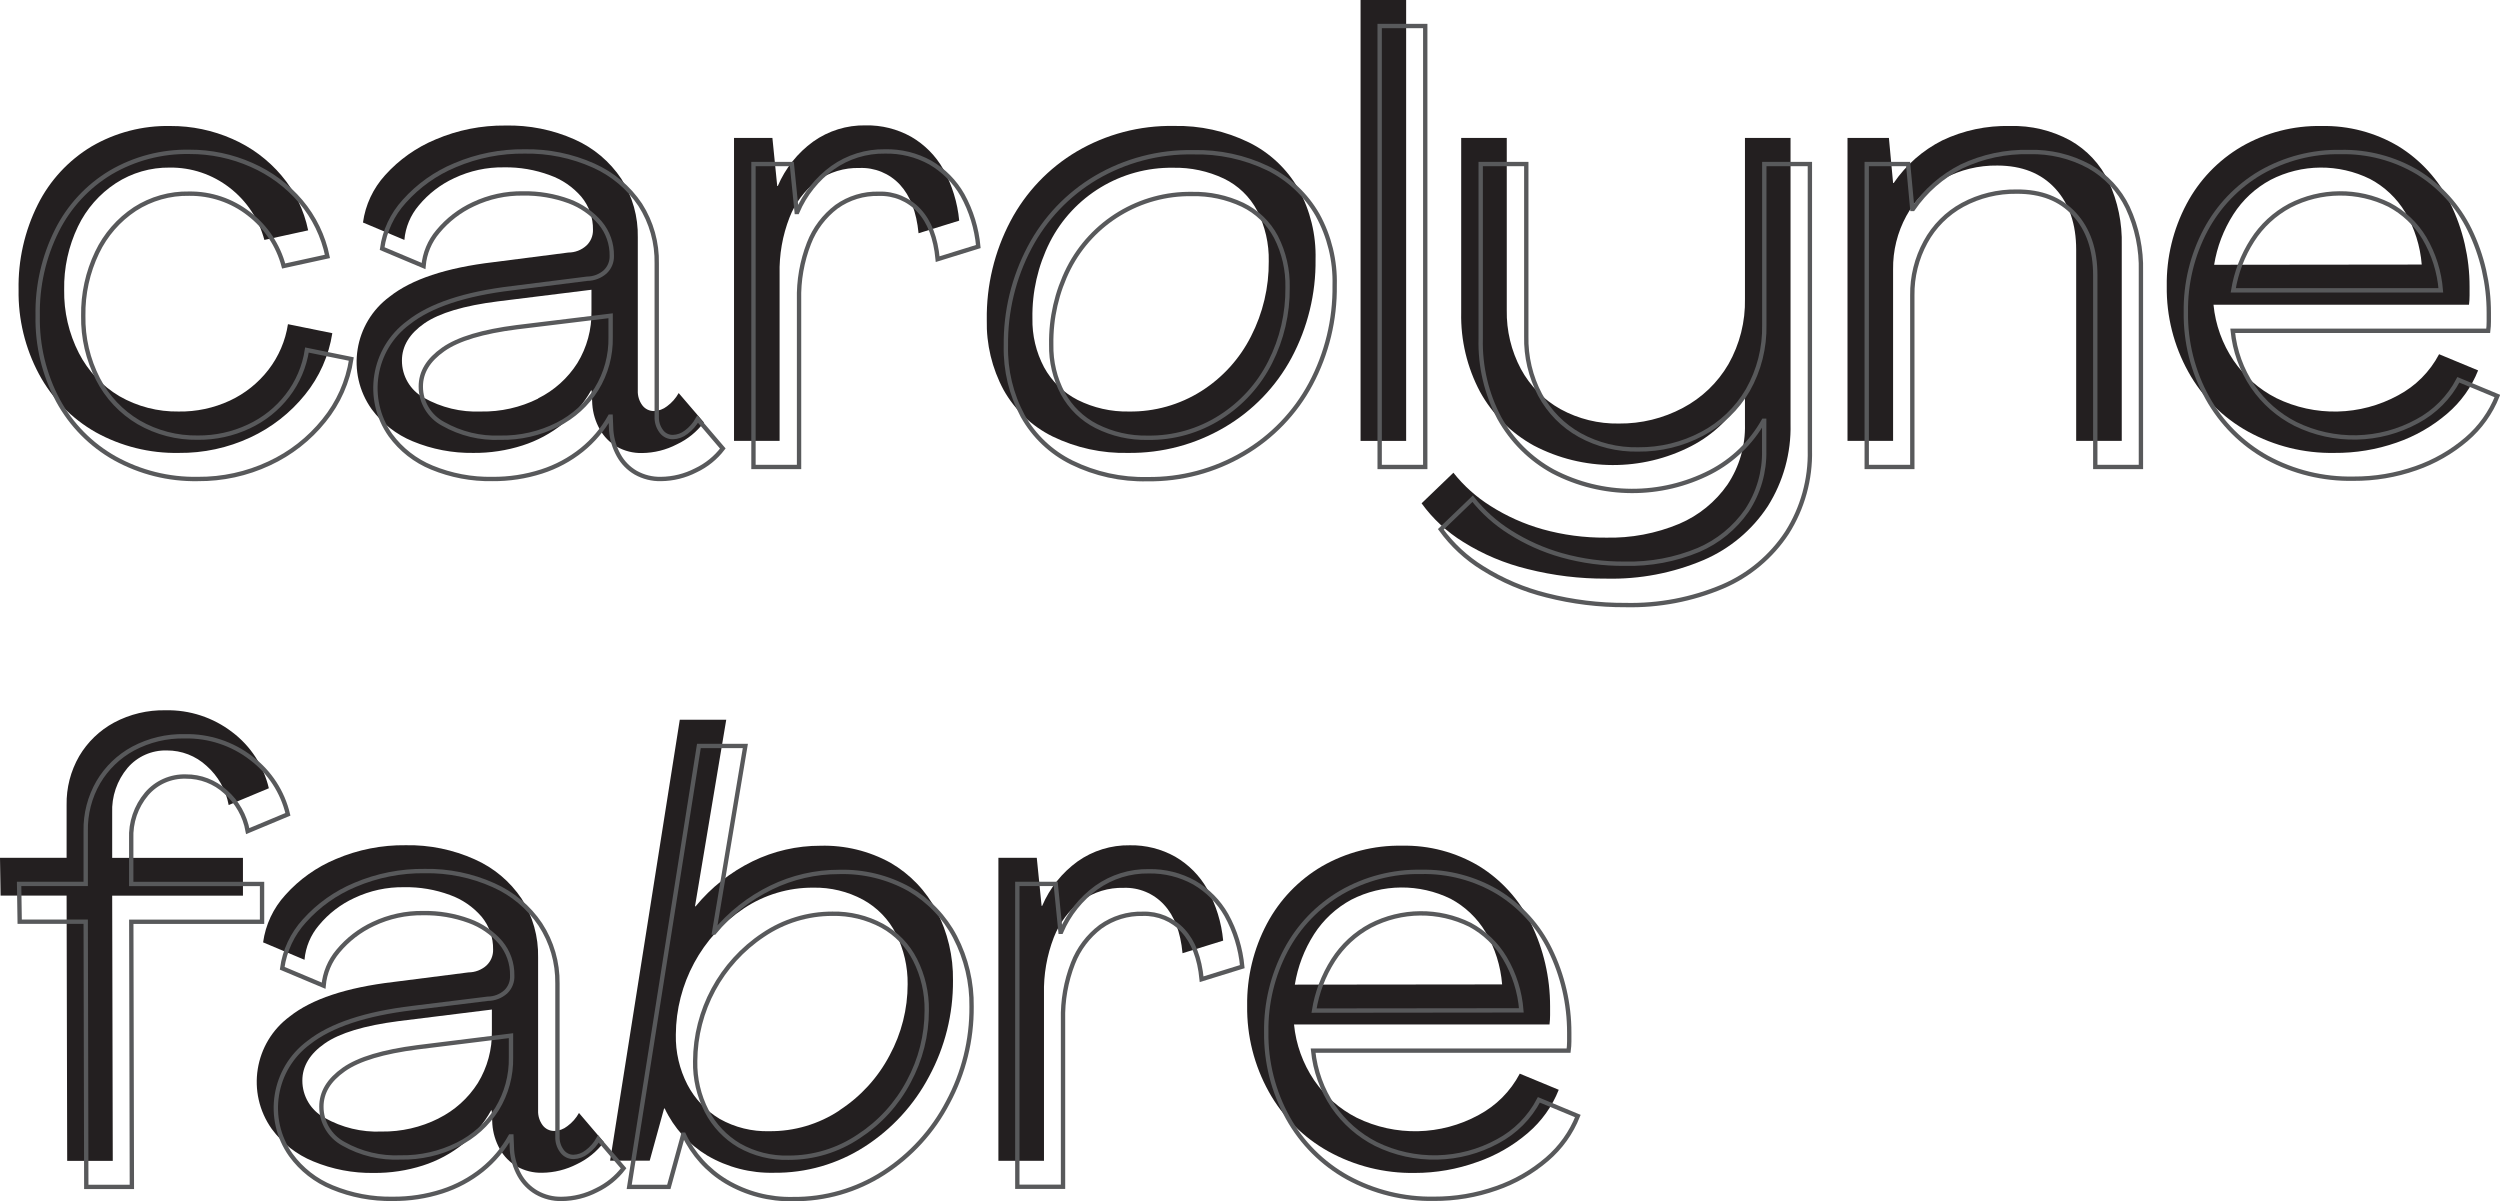
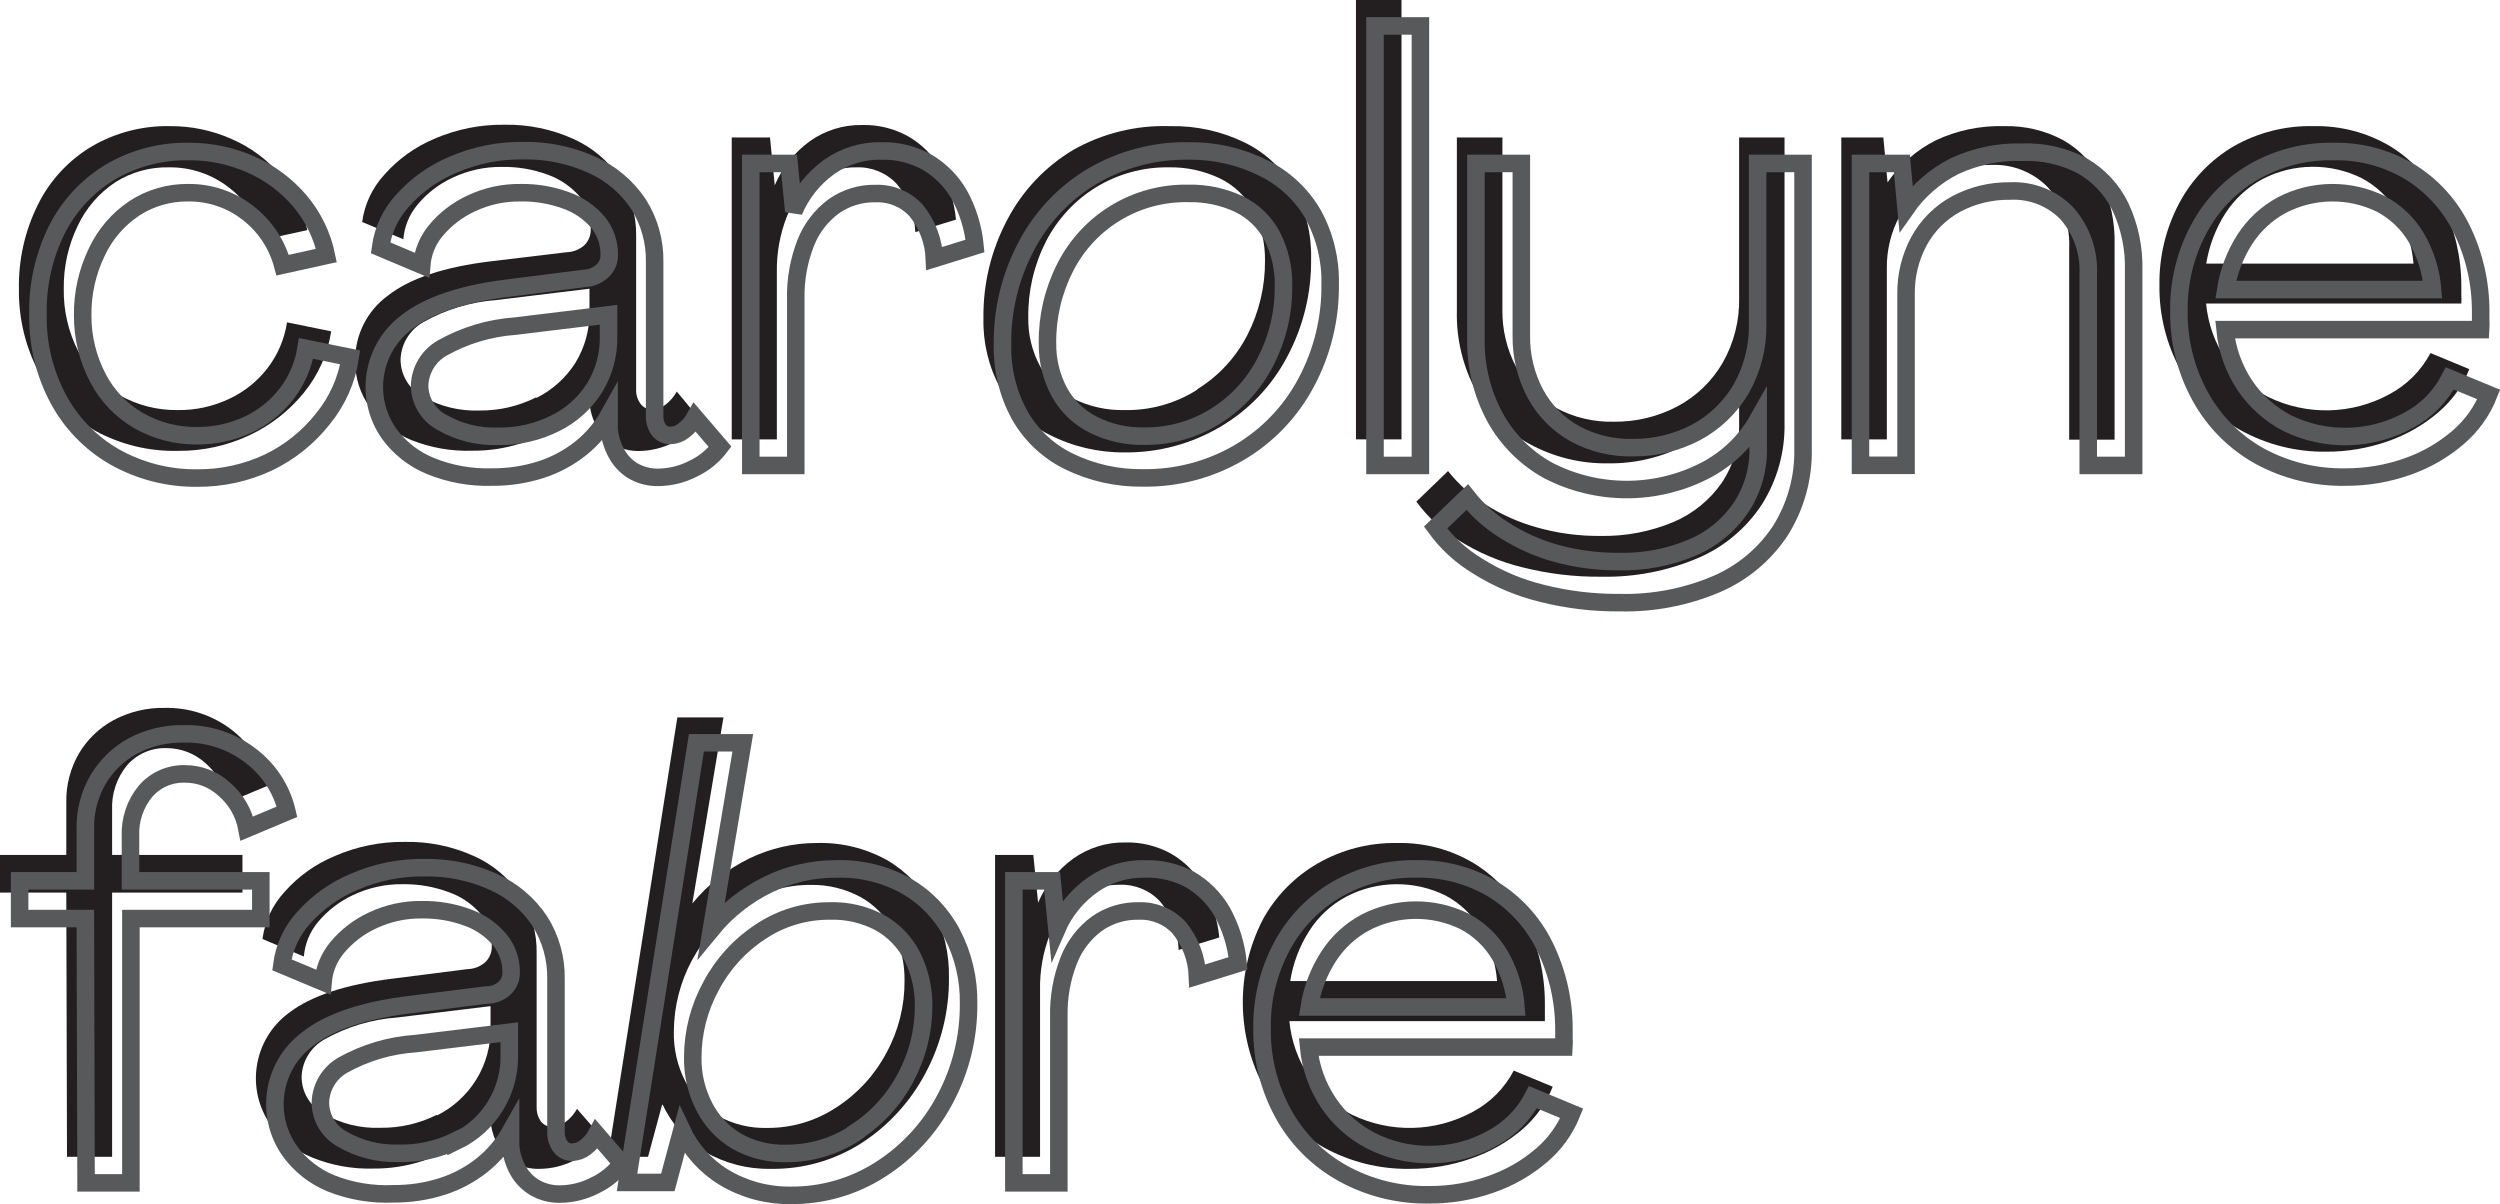
- <svg xmlns="http://www.w3.org/2000/svg" viewBox="0 0 430.54 206.83">
+ <svg xmlns="http://www.w3.org/2000/svg" viewBox="0 0 178.38 85.87">
  <defs>
-     <style>.cls-1{fill:#231f20;}.cls-2{fill:none;stroke:#58595b;stroke-width:0.75px;}</style>
+     <style>.cls-1{fill:#231f20;}.cls-2{fill:none;stroke:#58595b;stroke-width:1.25px;}</style>
  </defs>
  <g id="Layer_2" data-name="Layer 2">
    <g id="Layer_1-2" data-name="Layer 1">
-       <path class="cls-1" d="M16.48,74.44a25.17,25.17,0,0,1-9.76-10A29.72,29.72,0,0,1,3.2,49.9,31.46,31.46,0,0,1,6.51,35.23a24.39,24.39,0,0,1,9.24-10A25.86,25.86,0,0,1,29.34,21.7,26.08,26.08,0,0,1,40,23.92a23.29,23.29,0,0,1,8.47,6.3,21.13,21.13,0,0,1,4.6,9.45l-7.54,1.65a16.82,16.82,0,0,0-6-9,16.46,16.46,0,0,0-10.28-3.46,16.68,16.68,0,0,0-9.3,2.69A18.41,18.41,0,0,0,13.43,39a24.19,24.19,0,0,0-2.38,10.9,23.12,23.12,0,0,0,2.53,10.9,18.35,18.35,0,0,0,7,7.44,19.82,19.82,0,0,0,10.18,2.63A20.17,20.17,0,0,0,39.57,69a18,18,0,0,0,6.66-5.32,17.05,17.05,0,0,0,3.36-7.85l7.64,1.55a22.18,22.18,0,0,1-4.7,10.59,26.33,26.33,0,0,1-9.45,7.38A28.43,28.43,0,0,1,30.79,78,28.4,28.4,0,0,1,16.48,74.44Z" />
-       <path class="cls-1" d="M71.08,76A16.63,16.63,0,0,1,64,70.46a14,14,0,0,1,3.1-19.37q5.69-4.5,17.87-5.94l12.91-1.66a4.61,4.61,0,0,0,3.1-1.19,3.6,3.6,0,0,0,1.14-2.73,8.67,8.67,0,0,0-2-5.68,12.82,12.82,0,0,0-5.43-3.72,21.59,21.59,0,0,0-7.9-1.35,19.29,19.29,0,0,0-8.57,1.86,17.38,17.38,0,0,0-6.1,4.7,10.58,10.58,0,0,0-2.48,5.94l-7.13-3a15.19,15.19,0,0,1,3.82-8.16A24.13,24.13,0,0,1,75.05,24a29.77,29.77,0,0,1,12-2.38A27.7,27.7,0,0,1,98.92,24,18.86,18.86,0,0,1,107,30.79a18.06,18.06,0,0,1,2.84,10.12V67.25a4,4,0,0,0,.77,2.54,2.47,2.47,0,0,0,2,1,3.85,3.85,0,0,0,2.27-.83,7.09,7.09,0,0,0,2-2.27l4.34,5.06a12.46,12.46,0,0,1-4.65,3.77,13.24,13.24,0,0,1-6,1.5,8.4,8.4,0,0,1-4.34-1.09,7.89,7.89,0,0,1-2.94-3A10.2,10.2,0,0,1,102,69.63l-.11-2.38h-.1A19.92,19.92,0,0,1,96.91,73,21.59,21.59,0,0,1,90,76.71,26.94,26.94,0,0,1,81.51,78,26.25,26.25,0,0,1,71.08,76Zm21.59-7.39a16.89,16.89,0,0,0,6.77-6.09,16.58,16.58,0,0,0,2.42-8.94V49.9l-16.11,2Q77,53,73.09,55.68c-2.58,1.8-3.87,3.93-3.87,6.41A7.26,7.26,0,0,0,73,68.5a18.37,18.37,0,0,0,9.81,2.37A21.25,21.25,0,0,0,92.67,68.65Z" />
-       <path class="cls-1" d="M156.93,23.56a15,15,0,0,1,5.52,5.57A22.59,22.59,0,0,1,165.19,38l-7,2.17q-.53-5.47-3.21-8.37A9,9,0,0,0,148,28.93a12,12,0,0,0-7.28,2.22,14.41,14.41,0,0,0-4.75,6.3,25.21,25.21,0,0,0-1.71,9.76V75.93h-7.85V23.76h6.61l.83,8.27h.1a18.3,18.3,0,0,1,6.1-7.65,15.11,15.11,0,0,1,9-2.79A15.46,15.46,0,0,1,156.93,23.56Z" />
-       <path class="cls-1" d="M181.26,75.16a19.59,19.59,0,0,1-8.42-8,24.29,24.29,0,0,1-2.9-12.08,35.45,35.45,0,0,1,4.08-17,30.47,30.47,0,0,1,11.42-12,31.93,31.93,0,0,1,16.74-4.39,28,28,0,0,1,12.91,2.84,20,20,0,0,1,8.52,8,23.86,23.86,0,0,1,2.95,12.14,35.07,35.07,0,0,1-4.13,16.94,30.68,30.68,0,0,1-11.58,12A32,32,0,0,1,194.32,78,28.26,28.26,0,0,1,181.26,75.16Zm25.62-7.8a23.91,23.91,0,0,0,8.57-9.45A27.81,27.81,0,0,0,218.5,45a18.38,18.38,0,0,0-2-8.73,12.73,12.73,0,0,0-5.74-5.52,19.47,19.47,0,0,0-8.73-1.86,23.44,23.44,0,0,0-21.23,12.81,28.12,28.12,0,0,0-3,13.12,17.24,17.24,0,0,0,2,8.42,13.65,13.65,0,0,0,5.78,5.63,18.89,18.89,0,0,0,8.84,2A22.76,22.76,0,0,0,206.88,67.36Z" />
-       <path class="cls-1" d="M234.31,0h7.85V75.93h-7.85Z" />
-       <path class="cls-1" d="M263.08,98A37.61,37.61,0,0,1,252,93.34a25.15,25.15,0,0,1-7.18-6.66l5.48-5.27a25.38,25.38,0,0,0,6.4,5.73,33.73,33.73,0,0,0,8.94,4,39.31,39.31,0,0,0,10.9,1.45,30.87,30.87,0,0,0,12.65-2.38,19.37,19.37,0,0,0,8.32-6.77,17.92,17.92,0,0,0,3-10.38V68h-.11a22.13,22.13,0,0,1-9.14,8.83,29.43,29.43,0,0,1-27.12-.1,23.51,23.51,0,0,1-9.25-9.25,27.82,27.82,0,0,1-3.25-13.64V23.76h7.85V53.41a20.76,20.76,0,0,0,2.43,10.13,17.4,17.4,0,0,0,6.82,6.92,20.15,20.15,0,0,0,10.07,2.48,22.93,22.93,0,0,0,11-2.69,19.74,19.74,0,0,0,7.86-7.54,21.93,21.93,0,0,0,2.84-11.26V23.76h7.85V73a25.44,25.44,0,0,1-3.93,14.2,25,25,0,0,1-11.05,9.25,40.45,40.45,0,0,1-16.74,3.2A53.82,53.82,0,0,1,263.08,98Z" />
-       <path class="cls-1" d="M356.52,24.18a16.21,16.21,0,0,1,6.61,7.07,24.54,24.54,0,0,1,2.27,11V75.93h-7.85V43q0-6.61-3.61-10.54T344,28.51a18.93,18.93,0,0,0-9.3,2.28,15.9,15.9,0,0,0-6.4,6.4,18.73,18.73,0,0,0-2.28,9.2V75.93h-7.85V23.76h7.13l.72,7.75h.11a22.33,22.33,0,0,1,8.36-7.33,25.75,25.75,0,0,1,11.68-2.48A20.41,20.41,0,0,1,356.52,24.18Z" />
-       <path class="cls-1" d="M387.15,74.33a26.26,26.26,0,0,1-10.28-10.28,29.57,29.57,0,0,1-3.72-14.77,29.29,29.29,0,0,1,3.41-14.15A25,25,0,0,1,386,25.26,26.6,26.6,0,0,1,399.8,21.7a24.92,24.92,0,0,1,13.28,3.51A24,24,0,0,1,422,35.07a32.41,32.41,0,0,1,3.3,14.31v1.5a12.61,12.61,0,0,1-.1,1.6h-44a20.72,20.72,0,0,0,3.46,9.61A19.72,19.72,0,0,0,392,68.55a22.84,22.84,0,0,0,21-.47A16.9,16.9,0,0,0,420.05,61l6.72,2.79a18.9,18.9,0,0,1-5.32,7.44,26.75,26.75,0,0,1-8.73,5A31.62,31.62,0,0,1,402,78,29.79,29.79,0,0,1,387.15,74.33Zm29.91-28.77a21,21,0,0,0-2.84-9,15.53,15.53,0,0,0-6.05-5.73,19,19,0,0,0-17.15.15,17.35,17.35,0,0,0-6.4,5.94,22.82,22.82,0,0,0-3.31,8.68Z" />
-       <path class="cls-1" d="M11.47,154.24H.1L0,147.73H11.47v-9.09a16.22,16.22,0,0,1,2.17-8.42,15.56,15.56,0,0,1,6-5.78,18.06,18.06,0,0,1,8.88-2.12A18.18,18.18,0,0,1,40,126.09a17,17,0,0,1,6.3,9.66l-6.92,2.89a11.84,11.84,0,0,0-3.82-6.76,10,10,0,0,0-6.82-2.64,8.6,8.6,0,0,0-6.77,3A11.34,11.34,0,0,0,19.32,140v7.74H41.84v6.51H19.32l.1,45.67H11.57Z" />
-       <path class="cls-1" d="M53.93,200a16.63,16.63,0,0,1-7.13-5.58,14,14,0,0,1,3.1-19.37q5.68-4.5,17.87-5.94l12.92-1.65a4.68,4.68,0,0,0,3.09-1.19,3.62,3.62,0,0,0,1.14-2.74,8.62,8.62,0,0,0-2-5.68,12.91,12.91,0,0,0-5.43-3.72,21.59,21.59,0,0,0-7.9-1.34,19.29,19.29,0,0,0-8.57,1.86,17.27,17.27,0,0,0-6.1,4.7,10.59,10.59,0,0,0-2.48,5.94l-7.13-3a15.13,15.13,0,0,1,3.83-8.16,24.07,24.07,0,0,1,8.73-6.2,29.69,29.69,0,0,1,12-2.37A27.7,27.7,0,0,1,81.77,148a18.93,18.93,0,0,1,8.06,6.77,18.09,18.09,0,0,1,2.84,10.12v26.35a4,4,0,0,0,.77,2.53,2.47,2.47,0,0,0,2,1,3.79,3.79,0,0,0,2.27-.83,7,7,0,0,0,2-2.27L104,196.7a12.53,12.53,0,0,1-4.64,3.78,13.43,13.43,0,0,1-6,1.49,8.5,8.5,0,0,1-4.34-1.08,7.92,7.92,0,0,1-2.94-3,10.3,10.3,0,0,1-1.29-4.29l-.11-2.37h-.1A20,20,0,0,1,79.76,197a21.59,21.59,0,0,1-6.93,3.72A26.94,26.94,0,0,1,64.36,202,26.08,26.08,0,0,1,53.93,200Zm21.59-7.39a16.89,16.89,0,0,0,6.77-6.09,16.54,16.54,0,0,0,2.42-8.94v-3.72l-16.11,2q-8.79,1.14-12.66,3.83t-3.87,6.4a7.25,7.25,0,0,0,3.82,6.41,18.38,18.38,0,0,0,9.82,2.37A21.21,21.21,0,0,0,75.52,192.62Z" />
-       <path class="cls-1" d="M121.8,199a18.86,18.86,0,0,1-7.33-8.11h-.1l-2.48,9h-6.82l12-75.94h8l-5.38,32.13h.11a29.44,29.44,0,0,1,9.81-7.75,26.6,26.6,0,0,1,11.68-2.68,23.63,23.63,0,0,1,12.08,2.94,20.6,20.6,0,0,1,7.91,8.27,25.2,25.2,0,0,1,2.84,12A34.25,34.25,0,0,1,160,185.39a32.21,32.21,0,0,1-11.11,12.09,28.3,28.3,0,0,1-15.6,4.49A21.72,21.72,0,0,1,121.8,199Zm22.78-7.8a25.25,25.25,0,0,0,8.63-9.46,25.7,25.7,0,0,0,3.1-12.24,18.86,18.86,0,0,0-2-8.68,13.8,13.8,0,0,0-5.69-5.88,17.31,17.31,0,0,0-8.57-2.07,21.3,21.3,0,0,0-11.93,3.56,26.29,26.29,0,0,0-11.73,21.75,18,18,0,0,0,2,8.63,14.91,14.91,0,0,0,5.57,5.89,16.43,16.43,0,0,0,8.53,2.11A21.52,21.52,0,0,0,144.58,191.23Z" />
-       <path class="cls-1" d="M202.38,147.53a15,15,0,0,1,5.53,5.58,22.65,22.65,0,0,1,2.74,8.88l-7,2.17q-.51-5.47-3.2-8.37a9,9,0,0,0-6.92-2.89,12,12,0,0,0-7.28,2.22,14.43,14.43,0,0,0-4.76,6.3,25.4,25.4,0,0,0-1.7,9.76v28.73h-7.85V147.73h6.61l.83,8.27h.1a18.3,18.3,0,0,1,6.1-7.65,15.16,15.16,0,0,1,9-2.78A15.43,15.43,0,0,1,202.38,147.53Z" />
-       <path class="cls-1" d="M228.78,198.3A26.36,26.36,0,0,1,218.5,188a29.64,29.64,0,0,1-3.72-14.78,29.29,29.29,0,0,1,3.41-14.15,25.08,25.08,0,0,1,9.45-9.87,26.71,26.71,0,0,1,13.8-3.56,24.91,24.91,0,0,1,13.27,3.51,23.92,23.92,0,0,1,8.94,9.87,32.34,32.34,0,0,1,3.3,14.31v1.49a12.88,12.88,0,0,1-.1,1.61h-44a20.75,20.75,0,0,0,3.46,9.6,19.72,19.72,0,0,0,7.34,6.46,22.84,22.84,0,0,0,21-.47,17,17,0,0,0,7.08-7.12l6.71,2.78a18.9,18.9,0,0,1-5.32,7.44,26.75,26.75,0,0,1-8.73,5A31.58,31.58,0,0,1,243.61,202,29.79,29.79,0,0,1,228.78,198.3Zm29.91-28.77a21,21,0,0,0-2.84-9,15.6,15.6,0,0,0-6-5.73,19.09,19.09,0,0,0-17.15.15,17.52,17.52,0,0,0-6.4,5.94,22.88,22.88,0,0,0-3.31,8.68Z" />
-       <path class="cls-2" d="M19.77,78.92A25.17,25.17,0,0,1,10,69,29.72,29.72,0,0,1,6.49,54.38,31.46,31.46,0,0,1,9.8,39.71a24.35,24.35,0,0,1,9.25-10,25.91,25.91,0,0,1,13.58-3.56A26.08,26.08,0,0,1,43.32,28.4a23.41,23.41,0,0,1,8.48,6.3,21.26,21.26,0,0,1,4.59,9.46l-7.54,1.65a16.78,16.78,0,0,0-6-9,16.4,16.4,0,0,0-10.28-3.46A16.67,16.67,0,0,0,23.23,36a18.48,18.48,0,0,0-6.51,7.49,24.35,24.35,0,0,0-2.38,10.9,23,23,0,0,0,2.54,10.9,18.33,18.33,0,0,0,7,7.44,19.73,19.73,0,0,0,10.18,2.64,20.18,20.18,0,0,0,8.78-1.92,17.94,17.94,0,0,0,6.66-5.32,17.05,17.05,0,0,0,3.36-7.85l7.64,1.55a22,22,0,0,1-4.7,10.59,26.25,26.25,0,0,1-9.45,7.39,28.42,28.42,0,0,1-12.29,2.68A28.35,28.35,0,0,1,19.77,78.92Z" />
-       <path class="cls-2" d="M74.37,80.52a16.63,16.63,0,0,1-7.13-5.58,14,14,0,0,1,3.1-19.37Q76,51.08,88.21,49.63L101.13,48a4.73,4.73,0,0,0,3.1-1.19,3.63,3.63,0,0,0,1.13-2.74,8.64,8.64,0,0,0-2-5.68A13,13,0,0,0,98,34.65a21.9,21.9,0,0,0-7.91-1.34,19.29,19.29,0,0,0-8.57,1.86,17.47,17.47,0,0,0-6.1,4.7,10.59,10.59,0,0,0-2.48,5.94l-7.13-3a15.13,15.13,0,0,1,3.83-8.16,24.07,24.07,0,0,1,8.73-6.2,29.69,29.69,0,0,1,12-2.37,27.85,27.85,0,0,1,11.83,2.42,18.93,18.93,0,0,1,8.06,6.77,18.1,18.1,0,0,1,2.84,10.13V71.74a3.94,3.94,0,0,0,.78,2.53,2.41,2.41,0,0,0,2,1,3.84,3.84,0,0,0,2.27-.82,7.17,7.17,0,0,0,2-2.28l4.33,5.07A12.6,12.6,0,0,1,119.83,81a13.43,13.43,0,0,1-6,1.49,8.5,8.5,0,0,1-4.34-1.08,7.85,7.85,0,0,1-2.94-3,10.45,10.45,0,0,1-1.29-4.28l-.1-2.38h-.11a19.88,19.88,0,0,1-4.85,5.73,21.59,21.59,0,0,1-6.93,3.72,26.94,26.94,0,0,1-8.47,1.29A26.08,26.08,0,0,1,74.37,80.52ZM96,73.13A16.89,16.89,0,0,0,102.73,67a16.46,16.46,0,0,0,2.43-8.94V54.38L89,56.35c-5.86.75-10.07,2-12.66,3.82s-3.87,3.92-3.87,6.4A7.24,7.24,0,0,0,76.33,73a18.38,18.38,0,0,0,9.82,2.38A21.09,21.09,0,0,0,96,73.13Z" />
-       <path class="cls-2" d="M160.22,28a15.18,15.18,0,0,1,5.53,5.58,22.65,22.65,0,0,1,2.73,8.88l-7,2.17c-.35-3.65-1.41-6.44-3.2-8.36a9,9,0,0,0-6.93-2.9,12,12,0,0,0-7.28,2.22,14.41,14.41,0,0,0-4.75,6.3,25.26,25.26,0,0,0-1.71,9.77V80.42h-7.85V28.25h6.61l.83,8.26h.1a18.27,18.27,0,0,1,6.1-7.64,15.13,15.13,0,0,1,9-2.79A15.43,15.43,0,0,1,160.22,28Z" />
-       <path class="cls-2" d="M184.55,79.64a19.63,19.63,0,0,1-8.42-8,24.36,24.36,0,0,1-2.9-12.09,35.27,35.27,0,0,1,4.09-16.94,30.47,30.47,0,0,1,11.41-12,31.93,31.93,0,0,1,16.74-4.39A28.12,28.12,0,0,1,218.38,29a20.09,20.09,0,0,1,8.52,8,23.83,23.83,0,0,1,2.95,12.13,35.14,35.14,0,0,1-4.13,17,30.64,30.64,0,0,1-11.57,12,31.89,31.89,0,0,1-16.53,4.39A28.15,28.15,0,0,1,184.55,79.64Zm25.62-7.8a23.91,23.91,0,0,0,8.57-9.45,27.79,27.79,0,0,0,3-12.86,18.21,18.21,0,0,0-2-8.73,12.75,12.75,0,0,0-5.74-5.53,19.47,19.47,0,0,0-8.73-1.86,23.44,23.44,0,0,0-21.23,12.81,28.15,28.15,0,0,0-3,13.12,17.22,17.22,0,0,0,2,8.42,13.56,13.56,0,0,0,5.79,5.63,18.82,18.82,0,0,0,8.83,2A22.68,22.68,0,0,0,210.17,71.84Z" />
-       <path class="cls-2" d="M237.6,4.48h7.85V80.42H237.6Z" />
-       <path class="cls-2" d="M266.37,102.53a37.88,37.88,0,0,1-11.06-4.7,25.32,25.32,0,0,1-7.18-6.67l5.48-5.27a25.39,25.39,0,0,0,6.4,5.74,33.72,33.72,0,0,0,8.94,4,38.94,38.94,0,0,0,10.9,1.45,31,31,0,0,0,12.66-2.37,19.48,19.48,0,0,0,8.31-6.77,18,18,0,0,0,3-10.39V72.46h-.1a22.24,22.24,0,0,1-9.15,8.84,29.47,29.47,0,0,1-27.12-.11A23.4,23.4,0,0,1,258.21,72,27.77,27.77,0,0,1,255,58.31V28.25h7.85V57.9A20.75,20.75,0,0,0,265.23,68a17.33,17.33,0,0,0,6.82,6.92,20,20,0,0,0,10.07,2.48,23,23,0,0,0,11-2.68A19.73,19.73,0,0,0,301,67.19a21.9,21.9,0,0,0,2.84-11.26V28.25h7.85V77.52a25.49,25.49,0,0,1-3.93,14.21A25,25,0,0,1,296.69,101a40.61,40.61,0,0,1-16.74,3.2A53.82,53.82,0,0,1,266.37,102.53Z" />
-       <path class="cls-2" d="M359.81,28.66a16.18,16.18,0,0,1,6.61,7.08,24.5,24.5,0,0,1,2.28,11V80.42h-7.86v-33q0-6.62-3.61-10.54T347.31,33a19.06,19.06,0,0,0-9.3,2.27,15.92,15.92,0,0,0-6.4,6.41,18.69,18.69,0,0,0-2.28,9.19V80.42h-7.85V28.25h7.13l.72,7.74h.11a22.37,22.37,0,0,1,8.37-7.33,25.8,25.8,0,0,1,11.67-2.48A20.52,20.52,0,0,1,359.81,28.66Z" />
-       <path class="cls-2" d="M390.44,78.82a26.39,26.39,0,0,1-10.28-10.28,29.61,29.61,0,0,1-3.72-14.78,29.29,29.29,0,0,1,3.41-14.15,25.14,25.14,0,0,1,9.45-9.87,26.71,26.71,0,0,1,13.8-3.56,24.91,24.91,0,0,1,13.27,3.51,24,24,0,0,1,8.94,9.87,32.41,32.41,0,0,1,3.3,14.31v1.5a12.72,12.72,0,0,1-.1,1.6h-44a20.75,20.75,0,0,0,3.46,9.6A19.72,19.72,0,0,0,395.3,73a22.8,22.8,0,0,0,21-.46,17,17,0,0,0,7.07-7.13l6.72,2.79a19,19,0,0,1-5.32,7.44,27.11,27.11,0,0,1-8.73,5,31.86,31.86,0,0,1-10.74,1.8A29.91,29.91,0,0,1,390.44,78.82ZM420.35,50a21,21,0,0,0-2.84-9,15.6,15.6,0,0,0-6.05-5.73,19,19,0,0,0-17.14.16,17.3,17.3,0,0,0-6.41,5.94A22.83,22.83,0,0,0,384.6,50Z" />
-       <path class="cls-2" d="M14.76,158.73H3.39l-.1-6.51H14.76v-9.09a16.17,16.17,0,0,1,2.17-8.42,15.51,15.51,0,0,1,6-5.79,18.06,18.06,0,0,1,8.88-2.12,18.13,18.13,0,0,1,11.47,3.78,17,17,0,0,1,6.3,9.66l-6.92,2.89a11.81,11.81,0,0,0-3.82-6.77A10,10,0,0,0,32,133.73a8.57,8.57,0,0,0-6.76,3,11.29,11.29,0,0,0-2.64,7.75v7.75H45.13v6.51H22.61l.1,45.66H14.86Z" />
-       <path class="cls-2" d="M57.22,204.49a16.48,16.48,0,0,1-7.13-5.58,14,14,0,0,1,3.1-19.37q5.69-4.48,17.87-5.94L84,172a4.68,4.68,0,0,0,3.1-1.19A3.63,3.63,0,0,0,88.21,168a8.65,8.65,0,0,0-2-5.69,13,13,0,0,0-5.42-3.72,21.9,21.9,0,0,0-7.91-1.34,19.32,19.32,0,0,0-8.57,1.86,17.47,17.47,0,0,0-6.1,4.7,10.65,10.65,0,0,0-2.48,5.94l-7.13-3a15.13,15.13,0,0,1,3.83-8.17,24.19,24.19,0,0,1,8.73-6.2,29.69,29.69,0,0,1,12-2.37,27.7,27.7,0,0,1,11.83,2.43,18.91,18.91,0,0,1,8.06,6.76A18.12,18.12,0,0,1,96,169.37v26.34a3.92,3.92,0,0,0,.78,2.53,2.42,2.42,0,0,0,2,1,3.85,3.85,0,0,0,2.27-.83,7.24,7.24,0,0,0,2-2.27l4.34,5.06a12.72,12.72,0,0,1-4.65,3.77,13.31,13.31,0,0,1-6,1.5,8.34,8.34,0,0,1-4.33-1.09,7.92,7.92,0,0,1-2.95-3,10.54,10.54,0,0,1-1.29-4.29l-.1-2.38H87.9a19.92,19.92,0,0,1-4.85,5.74,21.65,21.65,0,0,1-6.92,3.72,27.05,27.05,0,0,1-8.48,1.29A26.08,26.08,0,0,1,57.22,204.49Zm21.59-7.38a16.84,16.84,0,0,0,6.77-6.1A16.44,16.44,0,0,0,88,182.08v-3.72l-16.12,2c-5.86.76-10.07,2-12.66,3.82s-3.87,3.93-3.87,6.41a7.23,7.23,0,0,0,3.82,6.4A18.29,18.29,0,0,0,69,199.33,21.21,21.21,0,0,0,78.81,197.11Z" />
-       <path class="cls-2" d="M125.1,203.51a18.71,18.71,0,0,1-7.34-8.11h-.1l-2.48,9h-6.82l12-75.93h8l-5.38,32.13H123a29.19,29.19,0,0,1,9.81-7.75,26.61,26.61,0,0,1,11.68-2.69,23.53,23.53,0,0,1,12.08,2.95,20.57,20.57,0,0,1,7.91,8.26,25.21,25.21,0,0,1,2.84,12,34.24,34.24,0,0,1-4.08,16.47A32.06,32.06,0,0,1,152.16,202a28.31,28.31,0,0,1-15.6,4.5A21.58,21.58,0,0,1,125.1,203.51Zm22.77-7.8a25.29,25.29,0,0,0,8.63-9.45A25.7,25.7,0,0,0,159.6,174a18.71,18.71,0,0,0-2-8.68,13.86,13.86,0,0,0-5.68-5.89,17.35,17.35,0,0,0-8.58-2.07A21.23,21.23,0,0,0,131.45,161a26.25,26.25,0,0,0-11.73,21.75,17.93,17.93,0,0,0,2,8.62,14.74,14.74,0,0,0,5.58,5.89,16.37,16.37,0,0,0,8.52,2.12A21.53,21.53,0,0,0,147.87,195.71Z" />
-       <path class="cls-2" d="M205.68,152a15.08,15.08,0,0,1,5.52,5.58,22.65,22.65,0,0,1,2.74,8.89l-7,2.17q-.53-5.47-3.21-8.37a9,9,0,0,0-6.92-2.9,12,12,0,0,0-7.28,2.23,14.41,14.41,0,0,0-4.75,6.3,25.17,25.17,0,0,0-1.71,9.76v28.72H175.2V152.22h6.61l.83,8.26h.1a18.33,18.33,0,0,1,6.1-7.64,15.11,15.11,0,0,1,9-2.79A15.55,15.55,0,0,1,205.68,152Z" />
-       <path class="cls-2" d="M232.07,202.79a26.32,26.32,0,0,1-10.28-10.28,29.6,29.6,0,0,1-3.72-14.77,29.3,29.3,0,0,1,3.41-14.16,25.08,25.08,0,0,1,9.46-9.86,26.56,26.56,0,0,1,13.79-3.57A24.82,24.82,0,0,1,258,153.67a23.89,23.89,0,0,1,8.94,9.86,32.41,32.41,0,0,1,3.31,14.31v1.5a12.79,12.79,0,0,1-.11,1.6h-44a21,21,0,0,0,3.46,9.61,19.86,19.86,0,0,0,7.34,6.45,22.8,22.8,0,0,0,21-.46,17,17,0,0,0,7.08-7.13l6.71,2.79a19,19,0,0,1-5.32,7.44,26.9,26.9,0,0,1-8.73,5,31.82,31.82,0,0,1-10.74,1.81A30,30,0,0,1,232.07,202.79ZM262,174a20.77,20.77,0,0,0-2.84-9,15.6,15.6,0,0,0-6-5.74,19,19,0,0,0-17.15.16,17.3,17.3,0,0,0-6.41,5.94,22.8,22.8,0,0,0-3.3,8.68Z" />
+       <path class="cls-1" d="M6.8,30.74a10.5,10.5,0,0,1-4-4.12,12.38,12.38,0,0,1-1.45-6,13,13,0,0,1,1.37-6.05,10,10,0,0,1,3.82-4.12A10.66,10.66,0,0,1,12.11,9a10.64,10.64,0,0,1,4.42.92,9.61,9.61,0,0,1,3.5,2.6,8.8,8.8,0,0,1,1.9,3.9l-3.12.68a6.92,6.92,0,0,0-2.49-3.73,6.81,6.81,0,0,0-4.25-1.43A6.9,6.9,0,0,0,8.23,13,7.65,7.65,0,0,0,5.55,16.1a10,10,0,0,0-1,4.5,9.46,9.46,0,0,0,1.05,4.5,7.57,7.57,0,0,0,2.9,3.08,8.21,8.21,0,0,0,4.2,1.08,8.31,8.31,0,0,0,3.63-.79,7.39,7.39,0,0,0,2.75-2.19A7.15,7.15,0,0,0,20.48,23l3.15.64a9.1,9.1,0,0,1-1.94,4.37,11,11,0,0,1-3.9,3.05,11.75,11.75,0,0,1-5.08,1.11A11.73,11.73,0,0,1,6.8,30.74Z" />
+       <path class="cls-1" d="M29.35,31.4a6.83,6.83,0,0,1-2.94-2.31,5.59,5.59,0,0,1-1.07-3.37,5.69,5.69,0,0,1,2.34-4.63q2.36-1.85,7.38-2.45L40.4,18a2,2,0,0,0,1.28-.49,1.52,1.52,0,0,0,.47-1.13A3.59,3.59,0,0,0,41.34,14a5.44,5.44,0,0,0-2.24-1.53,9,9,0,0,0-3.27-.56,8,8,0,0,0-3.54.77,7.12,7.12,0,0,0-2.51,1.94,4.36,4.36,0,0,0-1,2.45l-2.94-1.23a6.2,6.2,0,0,1,1.58-3.37A9.82,9.82,0,0,1,31,9.9a12.15,12.15,0,0,1,5-1,11.38,11.38,0,0,1,4.88,1,7.8,7.8,0,0,1,3.33,2.79,7.5,7.5,0,0,1,1.18,4.18V27.77a1.61,1.61,0,0,0,.32,1.05,1,1,0,0,0,.83.4,1.6,1.6,0,0,0,.94-.34,3,3,0,0,0,.81-.94L50,30a5.19,5.19,0,0,1-1.92,1.56,5.55,5.55,0,0,1-2.48.62,3.47,3.47,0,0,1-1.79-.45,3.28,3.28,0,0,1-1.21-1.24,4.27,4.27,0,0,1-.54-1.77l0-1h0a8.14,8.14,0,0,1-2,2.37,8.69,8.69,0,0,1-2.85,1.53,11.06,11.06,0,0,1-3.5.54A10.79,10.79,0,0,1,29.35,31.4Zm8.91-3a6.92,6.92,0,0,0,2.8-2.52,6.8,6.8,0,0,0,1-3.69V20.6l-6.65.81A12.39,12.39,0,0,0,30.18,23a3.18,3.18,0,0,0-1.6,2.65,3,3,0,0,0,1.58,2.64,7.5,7.5,0,0,0,4.05,1A8.75,8.75,0,0,0,38.26,28.35Z" />
+       <path class="cls-1" d="M64.8,9.73A6.14,6.14,0,0,1,67.08,12a9.44,9.44,0,0,1,1.13,3.67l-2.9.89A5.72,5.72,0,0,0,64,13.14a3.73,3.73,0,0,0-2.86-1.2,5,5,0,0,0-3,.92,6,6,0,0,0-2,2.6,10.45,10.45,0,0,0-.71,4V31.35H52.21V9.81h2.73l.34,3.41h0a7.52,7.52,0,0,1,2.51-3.15,6.24,6.24,0,0,1,3.72-1.15A6.39,6.39,0,0,1,64.8,9.73Z" />
+       <path class="cls-1" d="M74.84,31a8.09,8.09,0,0,1-3.47-3.3,10,10,0,0,1-1.2-5,14.58,14.58,0,0,1,1.69-7,12.59,12.59,0,0,1,4.71-5A13.17,13.17,0,0,1,83.48,9a11.59,11.59,0,0,1,5.33,1.17,8.25,8.25,0,0,1,3.52,3.29,9.86,9.86,0,0,1,1.22,5,14.41,14.41,0,0,1-1.71,7,12.56,12.56,0,0,1-4.78,5,13.14,13.14,0,0,1-6.82,1.82A11.56,11.56,0,0,1,74.84,31Zm10.58-3.22A9.81,9.81,0,0,0,89,23.91a11.48,11.48,0,0,0,1.26-5.31A7.57,7.57,0,0,0,89.41,15,5.28,5.28,0,0,0,87,12.71a8.08,8.08,0,0,0-3.6-.77,9.71,9.71,0,0,0-5.21,1.43,9.81,9.81,0,0,0-3.56,3.86,11.61,11.61,0,0,0-1.26,5.42,7.06,7.06,0,0,0,.84,3.48,5.61,5.61,0,0,0,2.38,2.32,7.83,7.83,0,0,0,3.65.81A9.34,9.34,0,0,0,85.42,27.81Z" />
+       <path class="cls-1" d="M96.75,0H100V31.35H96.75Z" />
+       <path class="cls-1" d="M108.63,40.48a15.44,15.44,0,0,1-4.57-1.94,10.28,10.28,0,0,1-3-2.75l2.26-2.18A10.33,10.33,0,0,0,106,36a13.48,13.48,0,0,0,3.69,1.64,16.11,16.11,0,0,0,4.5.6,12.85,12.85,0,0,0,5.23-1,8,8,0,0,0,3.43-2.79,7.39,7.39,0,0,0,1.24-4.29V28.07h0a9.19,9.19,0,0,1-3.78,3.65,11.5,11.5,0,0,1-5.52,1.34,11.32,11.32,0,0,1-5.67-1.39,9.59,9.59,0,0,1-3.82-3.81,11.45,11.45,0,0,1-1.35-5.64V9.81h3.25V22.05a8.53,8.53,0,0,0,1,4.18A7.1,7.1,0,0,0,111,29.09a8.25,8.25,0,0,0,4.16,1A9.48,9.48,0,0,0,119.68,29a8.17,8.17,0,0,0,3.24-3.12,9,9,0,0,0,1.17-4.65V9.81h3.24V30.16A10.5,10.5,0,0,1,125.71,36a10.29,10.29,0,0,1-4.56,3.82,16.77,16.77,0,0,1-6.91,1.33A22,22,0,0,1,108.63,40.48Z" />
+       <path class="cls-1" d="M147.21,10a6.65,6.65,0,0,1,2.73,2.92,10.12,10.12,0,0,1,.94,4.55v13.9h-3.24V17.75a6.19,6.19,0,0,0-1.5-4.36,5.28,5.28,0,0,0-4.09-1.62,7.91,7.91,0,0,0-3.84.94,6.54,6.54,0,0,0-2.64,2.65,7.69,7.69,0,0,0-.94,3.79v12.2h-3.25V9.81h3l.3,3.2h0a9.23,9.23,0,0,1,3.45-3A10.74,10.74,0,0,1,143,9,8.47,8.47,0,0,1,147.21,10Z" />
+       <path class="cls-1" d="M159.86,30.69a10.9,10.9,0,0,1-4.25-4.24,12.28,12.28,0,0,1-1.53-6.1,12.11,12.11,0,0,1,1.41-5.85,10.32,10.32,0,0,1,3.9-4.07A11,11,0,0,1,165.08,9a10.28,10.28,0,0,1,5.49,1.45,10,10,0,0,1,3.69,4.07,13.39,13.39,0,0,1,1.36,5.91V21a5.07,5.07,0,0,1,0,.66H157.41a8.6,8.6,0,0,0,1.42,4,8.26,8.26,0,0,0,3,2.66,9.43,9.43,0,0,0,8.66-.19,7.08,7.08,0,0,0,2.93-2.94l2.77,1.15a7.83,7.83,0,0,1-2.2,3.07,11.17,11.17,0,0,1-3.6,2.07,13.1,13.1,0,0,1-4.44.75A12.29,12.29,0,0,1,159.86,30.69Zm12.35-11.88A8.59,8.59,0,0,0,171,15.08a6.36,6.36,0,0,0-2.49-2.37,7.84,7.84,0,0,0-7.08.07,7.23,7.23,0,0,0-2.65,2.45,9.49,9.49,0,0,0-1.36,3.58Z" />
+       <path class="cls-1" d="M4.73,63.69H0L0,61H4.73V57.25a6.68,6.68,0,0,1,.9-3.48,6.41,6.41,0,0,1,2.48-2.39,7.45,7.45,0,0,1,3.66-.87,7.56,7.56,0,0,1,4.74,1.55,7.1,7.1,0,0,1,2.6,4l-2.86,1.2a4.89,4.89,0,0,0-1.58-2.8,4.14,4.14,0,0,0-2.81-1.08,3.58,3.58,0,0,0-2.8,1.23A4.7,4.7,0,0,0,8,57.8V61h9.3v2.69H8L8,82.54H4.78Z" />
+       <path class="cls-1" d="M22.27,82.59a6.86,6.86,0,0,1-2.95-2.31,5.8,5.8,0,0,1,1.28-8Q23,70.44,28,69.83l5.34-.68a2,2,0,0,0,1.28-.49,1.52,1.52,0,0,0,.47-1.13,3.6,3.6,0,0,0-.82-2.35A5.31,5.31,0,0,0,32,63.65a9,9,0,0,0-3.26-.56,8,8,0,0,0-3.54.77,7.25,7.25,0,0,0-2.52,1.94,4.41,4.41,0,0,0-1,2.45L18.73,67a6.13,6.13,0,0,1,1.58-3.37,9.73,9.73,0,0,1,3.6-2.56,12.15,12.15,0,0,1,5-1,11.38,11.38,0,0,1,4.88,1,7.8,7.8,0,0,1,3.33,2.79,7.49,7.49,0,0,1,1.17,4.18V79A1.66,1.66,0,0,0,38.58,80a1,1,0,0,0,.84.4,1.55,1.55,0,0,0,.93-.34,2.92,2.92,0,0,0,.82-.94L43,81.22A5.19,5.19,0,0,1,41,82.78a5.55,5.55,0,0,1-2.48.62A3.47,3.47,0,0,1,36.77,83a3.21,3.21,0,0,1-1.21-1.24A4.27,4.27,0,0,1,35,79.94l0-1h0a8.14,8.14,0,0,1-2,2.37,8.74,8.74,0,0,1-2.86,1.53,11,11,0,0,1-3.49.54A10.76,10.76,0,0,1,22.27,82.59Zm8.91-3A6.92,6.92,0,0,0,34,77a6.8,6.8,0,0,0,1-3.69V71.79l-6.66.81a12.38,12.38,0,0,0-5.22,1.58,3.18,3.18,0,0,0-1.6,2.65,3,3,0,0,0,1.58,2.64,7.5,7.5,0,0,0,4.05,1A8.75,8.75,0,0,0,31.18,79.54Z" />
+       <path class="cls-1" d="M50.29,82.18a7.78,7.78,0,0,1-3-3.35h-.05l-1,3.71H43.38l4.95-31.35h3.29L49.4,64.46h0a12.12,12.12,0,0,1,4.05-3.2,11,11,0,0,1,4.82-1.11,9.73,9.73,0,0,1,5,1.21,8.42,8.42,0,0,1,3.27,3.42,10.39,10.39,0,0,1,1.17,5,14.18,14.18,0,0,1-1.68,6.8,13.38,13.38,0,0,1-4.59,5A11.67,11.67,0,0,1,55,83.4,9,9,0,0,1,50.29,82.18ZM59.7,79a10.43,10.43,0,0,0,3.56-3.9A10.57,10.57,0,0,0,64.54,70a7.73,7.73,0,0,0-.81-3.58A5.72,5.72,0,0,0,61.39,64a7.2,7.2,0,0,0-3.55-.86,8.7,8.7,0,0,0-4.92,1.48,10.84,10.84,0,0,0-4.84,9,7.39,7.39,0,0,0,.83,3.56,6.05,6.05,0,0,0,2.3,2.43,6.81,6.81,0,0,0,3.52.87A8.86,8.86,0,0,0,59.7,79Z" />
+       <path class="cls-1" d="M83.57,60.92a6.14,6.14,0,0,1,2.28,2.3A9.44,9.44,0,0,1,87,66.89l-2.9.89a5.72,5.72,0,0,0-1.32-3.45,3.73,3.73,0,0,0-2.86-1.2,5,5,0,0,0-3,.92,6,6,0,0,0-2,2.6,10.45,10.45,0,0,0-.71,4V82.54H71V61h2.73l.34,3.41h0a7.52,7.52,0,0,1,2.51-3.15,6.24,6.24,0,0,1,3.72-1.15A6.39,6.39,0,0,1,83.57,60.92Z" />
+       <path class="cls-1" d="M94.47,81.88a10.9,10.9,0,0,1-4.25-4.24,12.92,12.92,0,0,1-.13-12A10.35,10.35,0,0,1,94,61.62a11,11,0,0,1,5.69-1.47,10.22,10.22,0,0,1,5.48,1.45,9.84,9.84,0,0,1,3.69,4.07,13.39,13.39,0,0,1,1.37,5.91v.62c0,.21,0,.43,0,.66H92a8.61,8.61,0,0,0,1.43,4,8.11,8.11,0,0,0,3,2.66,9.43,9.43,0,0,0,8.66-.19,7,7,0,0,0,2.92-2.94l2.78,1.15a7.83,7.83,0,0,1-2.2,3.07A11.11,11.11,0,0,1,105,82.65a13,13,0,0,1-4.43.75A12.29,12.29,0,0,1,94.47,81.88ZM106.82,70a8.73,8.73,0,0,0-1.18-3.73,6.43,6.43,0,0,0-2.49-2.37,7.84,7.84,0,0,0-7.08.07,7.08,7.08,0,0,0-2.65,2.45A9.33,9.33,0,0,0,92.06,70Z" />
+       <path class="cls-2" d="M8.16,32.59a10.44,10.44,0,0,1-4-4.12,12.26,12.26,0,0,1-1.45-6A13,13,0,0,1,4.05,16.4a10.12,10.12,0,0,1,3.81-4.12,10.72,10.72,0,0,1,5.61-1.47,10.8,10.8,0,0,1,4.42.92,9.73,9.73,0,0,1,3.5,2.6,8.8,8.8,0,0,1,1.9,3.9l-3.12.69a7,7,0,0,0-2.49-3.74,6.81,6.81,0,0,0-4.25-1.43,6.9,6.9,0,0,0-3.84,1.11A7.63,7.63,0,0,0,6.9,18a10.06,10.06,0,0,0-1,4.5A9.51,9.51,0,0,0,7,27,7.54,7.54,0,0,0,9.87,30a8.22,8.22,0,0,0,4.2,1.09,8.46,8.46,0,0,0,3.63-.79,7.52,7.52,0,0,0,2.75-2.2,7.15,7.15,0,0,0,1.39-3.24l3.15.64a9.06,9.06,0,0,1-1.94,4.37A11,11,0,0,1,19.15,33a11.75,11.75,0,0,1-5.08,1.11A11.73,11.73,0,0,1,8.16,32.59Z" />
+       <path class="cls-2" d="M30.71,33.25a6.86,6.86,0,0,1-2.95-2.31A5.79,5.79,0,0,1,29,23q2.36-1.86,7.38-2.46l5.34-.68A2,2,0,0,0,43,19.32a1.5,1.5,0,0,0,.47-1.13,3.6,3.6,0,0,0-.82-2.35,5.34,5.34,0,0,0-2.23-1.53,9,9,0,0,0-3.27-.56,8,8,0,0,0-3.54.77,7.25,7.25,0,0,0-2.52,1.94,4.41,4.41,0,0,0-1,2.46l-2.94-1.24a6.2,6.2,0,0,1,1.58-3.37,9.93,9.93,0,0,1,3.6-2.56,12.15,12.15,0,0,1,5-1,11.38,11.38,0,0,1,4.88,1,7.8,7.8,0,0,1,3.33,2.79,7.49,7.49,0,0,1,1.17,4.18V29.62A1.66,1.66,0,0,0,47,30.67a1,1,0,0,0,.84.4,1.55,1.55,0,0,0,.93-.34,2.92,2.92,0,0,0,.82-.94l1.79,2.09a5.19,5.19,0,0,1-1.92,1.56,5.55,5.55,0,0,1-2.48.62,3.47,3.47,0,0,1-1.79-.45A3.21,3.21,0,0,1,44,32.37a4.27,4.27,0,0,1-.54-1.77l0-1h0a8.14,8.14,0,0,1-2,2.37,9,9,0,0,1-2.86,1.54,11.24,11.24,0,0,1-3.49.53A10.79,10.79,0,0,1,30.71,33.25Zm8.91-3.05a6.92,6.92,0,0,0,2.8-2.52,6.76,6.76,0,0,0,1-3.69V22.46l-6.66.81a12.4,12.4,0,0,0-5.22,1.57,3.2,3.2,0,0,0-1.6,2.65,3,3,0,0,0,1.58,2.64,7.5,7.5,0,0,0,4.05,1A8.75,8.75,0,0,0,39.62,30.2Z" />
+       <path class="cls-2" d="M66.16,11.58a6.37,6.37,0,0,1,2.28,2.3,9.44,9.44,0,0,1,1.13,3.67l-2.9.9A5.79,5.79,0,0,0,65.35,15a3.72,3.72,0,0,0-2.86-1.19,5,5,0,0,0-3,.91,5.94,5.94,0,0,0-2,2.61,10.38,10.38,0,0,0-.71,4V33.21H53.57V11.66H56.3l.34,3.42h0a7.49,7.49,0,0,1,2.51-3.16,6.23,6.23,0,0,1,3.71-1.15A6.4,6.4,0,0,1,66.16,11.58Z" />
+       <path class="cls-2" d="M76.2,32.89a8.17,8.17,0,0,1-3.47-3.31,10,10,0,0,1-1.2-5,14.58,14.58,0,0,1,1.69-7,12.59,12.59,0,0,1,4.71-5,13.17,13.17,0,0,1,6.91-1.81A11.59,11.59,0,0,1,90.17,12a8.31,8.31,0,0,1,3.52,3.29,9.89,9.89,0,0,1,1.22,5,14.48,14.48,0,0,1-1.71,7,12.69,12.69,0,0,1-4.78,5,13.22,13.22,0,0,1-6.82,1.81A11.69,11.69,0,0,1,76.2,32.89Zm10.58-3.23a9.81,9.81,0,0,0,3.54-3.9,11.42,11.42,0,0,0,1.26-5.31,7.53,7.53,0,0,0-.81-3.6,5.3,5.3,0,0,0-2.37-2.29,8.08,8.08,0,0,0-3.6-.76A9.63,9.63,0,0,0,76,19.09a11.57,11.57,0,0,0-1.26,5.41A7.16,7.16,0,0,0,75.6,28,5.63,5.63,0,0,0,78,30.3a7.71,7.71,0,0,0,3.65.82A9.35,9.35,0,0,0,86.78,29.66Z" />
+       <path class="cls-2" d="M98.11,1.85h3.24V33.21H98.11Z" />
+       <path class="cls-2" d="M110,42.33a15.44,15.44,0,0,1-4.57-1.94,10.28,10.28,0,0,1-3-2.75l2.26-2.17a10.3,10.3,0,0,0,2.64,2.36,13.81,13.81,0,0,0,3.69,1.65,16.49,16.49,0,0,0,4.5.59,12.68,12.68,0,0,0,5.23-1,7.93,7.93,0,0,0,3.43-2.79A7.39,7.39,0,0,0,125.45,32V29.92h0a9.18,9.18,0,0,1-3.78,3.65,12.21,12.21,0,0,1-11.2,0,9.65,9.65,0,0,1-3.81-3.82,11.41,11.41,0,0,1-1.35-5.63V11.66h3.24V23.91a8.59,8.59,0,0,0,1,4.18,7.14,7.14,0,0,0,2.81,2.85,8.25,8.25,0,0,0,4.16,1A9.48,9.48,0,0,0,121,30.86a8.24,8.24,0,0,0,3.24-3.12,9,9,0,0,0,1.17-4.64V11.66h3.24V32a10.55,10.55,0,0,1-1.62,5.87,10.34,10.34,0,0,1-4.56,3.81A16.64,16.64,0,0,1,115.6,43,21.94,21.94,0,0,1,110,42.33Z" />
+       <path class="cls-2" d="M148.57,11.83a6.79,6.79,0,0,1,2.73,2.93,10.08,10.08,0,0,1,.94,4.54V33.21H149V19.6a6.15,6.15,0,0,0-1.5-4.35,5.28,5.28,0,0,0-4.09-1.62,7.91,7.91,0,0,0-3.84.93,6.63,6.63,0,0,0-2.65,2.65A7.8,7.8,0,0,0,136,21v12.2h-3.25V11.66h2.95l.3,3.2h0a9.41,9.41,0,0,1,3.45-3,10.73,10.73,0,0,1,4.82-1A8.49,8.49,0,0,1,148.57,11.83Z" />
+       <path class="cls-2" d="M161.22,32.54A10.83,10.83,0,0,1,157,28.3a12.25,12.25,0,0,1-1.53-6.1,12,12,0,0,1,1.41-5.84,10.22,10.22,0,0,1,3.9-4.08,11,11,0,0,1,5.69-1.47,10.22,10.22,0,0,1,5.48,1.45,9.91,9.91,0,0,1,3.69,4.07A13.26,13.26,0,0,1,177,22.24v.62a5.07,5.07,0,0,1,0,.66H158.76a8.73,8.73,0,0,0,1.43,4,8.29,8.29,0,0,0,3,2.67,9.4,9.4,0,0,0,8.66-.2A6.94,6.94,0,0,0,174.8,27l2.78,1.15a7.83,7.83,0,0,1-2.2,3.07,11.17,11.17,0,0,1-3.6,2.07,13.1,13.1,0,0,1-4.44.75A12.29,12.29,0,0,1,161.22,32.54Zm12.35-11.88a8.73,8.73,0,0,0-1.18-3.73,6.43,6.43,0,0,0-2.49-2.37,7.84,7.84,0,0,0-7.08.07,7.23,7.23,0,0,0-2.65,2.45,9.33,9.33,0,0,0-1.36,3.58Z" />
+       <path class="cls-2" d="M6.09,65.54H1.4l0-2.69H6.09V59.1A6.68,6.68,0,0,1,7,55.62a6.52,6.52,0,0,1,2.47-2.39,7.51,7.51,0,0,1,3.67-.87,7.5,7.5,0,0,1,4.74,1.56,7,7,0,0,1,2.6,4l-2.86,1.2A4.84,4.84,0,0,0,16,56.31a4.11,4.11,0,0,0-2.81-1.09,3.58,3.58,0,0,0-2.8,1.23,4.71,4.71,0,0,0-1.08,3.2v3.2h9.3v2.69H9.34l0,18.86H6.14Z" />
+       <path class="cls-2" d="M23.63,84.44a6.8,6.8,0,0,1-2.95-2.31,5.79,5.79,0,0,1,1.28-8q2.36-1.86,7.38-2.46L34.67,71A1.93,1.93,0,0,0,36,70.51a1.48,1.48,0,0,0,.47-1.13A3.59,3.59,0,0,0,35.61,67a5.31,5.31,0,0,0-2.24-1.53,9,9,0,0,0-3.26-.56,8,8,0,0,0-3.54.77,7.25,7.25,0,0,0-2.52,1.94,4.41,4.41,0,0,0-1,2.45l-2.94-1.23a6.19,6.19,0,0,1,1.57-3.37,10,10,0,0,1,3.61-2.56,12.15,12.15,0,0,1,5-1,11.38,11.38,0,0,1,4.88,1,7.8,7.8,0,0,1,3.33,2.79,7.49,7.49,0,0,1,1.17,4.18V80.81a1.66,1.66,0,0,0,.32,1,1,1,0,0,0,.83.4,1.55,1.55,0,0,0,.94-.34,2.78,2.78,0,0,0,.81-.94l1.8,2.09a5.19,5.19,0,0,1-1.92,1.56,5.55,5.55,0,0,1-2.48.62,3.47,3.47,0,0,1-1.79-.45,3.3,3.3,0,0,1-1.22-1.24,4.41,4.41,0,0,1-.53-1.77l0-1h0a8.29,8.29,0,0,1-2,2.37,9,9,0,0,1-2.86,1.54,11.24,11.24,0,0,1-3.49.53A10.76,10.76,0,0,1,23.63,84.44Zm8.91-3a6.71,6.71,0,0,0,3.8-6.21V73.65l-6.66.81A12.35,12.35,0,0,0,24.46,76a3.18,3.18,0,0,0-1.6,2.65,3,3,0,0,0,1.58,2.64,7.5,7.5,0,0,0,4,1A8.75,8.75,0,0,0,32.54,81.39Z" />
+       <path class="cls-2" d="M51.65,84a7.8,7.8,0,0,1-3-3.35h0l-1,3.72H44.74L49.69,53H53L50.76,66.31h0a12.12,12.12,0,0,1,4.05-3.2A11,11,0,0,1,59.67,62a9.64,9.64,0,0,1,5,1.22,8.46,8.46,0,0,1,3.27,3.41,10.39,10.39,0,0,1,1.17,5,14.18,14.18,0,0,1-1.68,6.8,13.3,13.3,0,0,1-4.59,5,11.67,11.67,0,0,1-6.44,1.86A9,9,0,0,1,51.65,84Zm9.41-3.22a10.35,10.35,0,0,0,3.56-3.9,10.68,10.68,0,0,0,1.28-5.06,7.73,7.73,0,0,0-.81-3.58,5.68,5.68,0,0,0-2.35-2.43A7.13,7.13,0,0,0,59.2,65a8.77,8.77,0,0,0-4.92,1.47,10.41,10.41,0,0,0-3.54,3.88,10.58,10.58,0,0,0-1.31,5.1A7.4,7.4,0,0,0,50.27,79a6.05,6.05,0,0,0,2.3,2.43,6.78,6.78,0,0,0,3.52.87A8.86,8.86,0,0,0,61.06,80.81Z" />
+       <path class="cls-2" d="M84.93,62.77a6.37,6.37,0,0,1,2.28,2.3,9.44,9.44,0,0,1,1.13,3.67l-2.9.9a5.79,5.79,0,0,0-1.32-3.46A3.72,3.72,0,0,0,81.26,65a5,5,0,0,0-3,.91,5.94,5.94,0,0,0-2,2.61,10.38,10.38,0,0,0-.71,4V84.4H72.34V62.85h2.73l.34,3.42h0A7.49,7.49,0,0,1,78,63.11,6.23,6.23,0,0,1,81.68,62,6.4,6.4,0,0,1,84.93,62.77Z" />
+       <path class="cls-2" d="M95.83,83.73a10.83,10.83,0,0,1-4.25-4.24,12.25,12.25,0,0,1-1.53-6.1,12,12,0,0,1,1.4-5.84,10.31,10.31,0,0,1,3.91-4.08A11,11,0,0,1,101.05,62a10.24,10.24,0,0,1,5.48,1.45,9.84,9.84,0,0,1,3.69,4.07,13.39,13.39,0,0,1,1.37,5.91v.62a5.14,5.14,0,0,1,0,.66H93.37a8.61,8.61,0,0,0,1.43,4,8.13,8.13,0,0,0,3,2.67,9,9,0,0,0,4.16,1,8.92,8.92,0,0,0,4.5-1.15,7,7,0,0,0,2.92-2.94l2.77,1.15A7.71,7.71,0,0,1,110,82.43a11.11,11.11,0,0,1-3.61,2.07,13,13,0,0,1-4.43.75A12.29,12.29,0,0,1,95.83,83.73Zm12.34-11.88A8.59,8.59,0,0,0,107,68.12a6.43,6.43,0,0,0-2.49-2.37,7.86,7.86,0,0,0-7.09.07,7.13,7.13,0,0,0-2.64,2.45,9.33,9.33,0,0,0-1.36,3.58Z" />
    </g>
  </g>
</svg>
